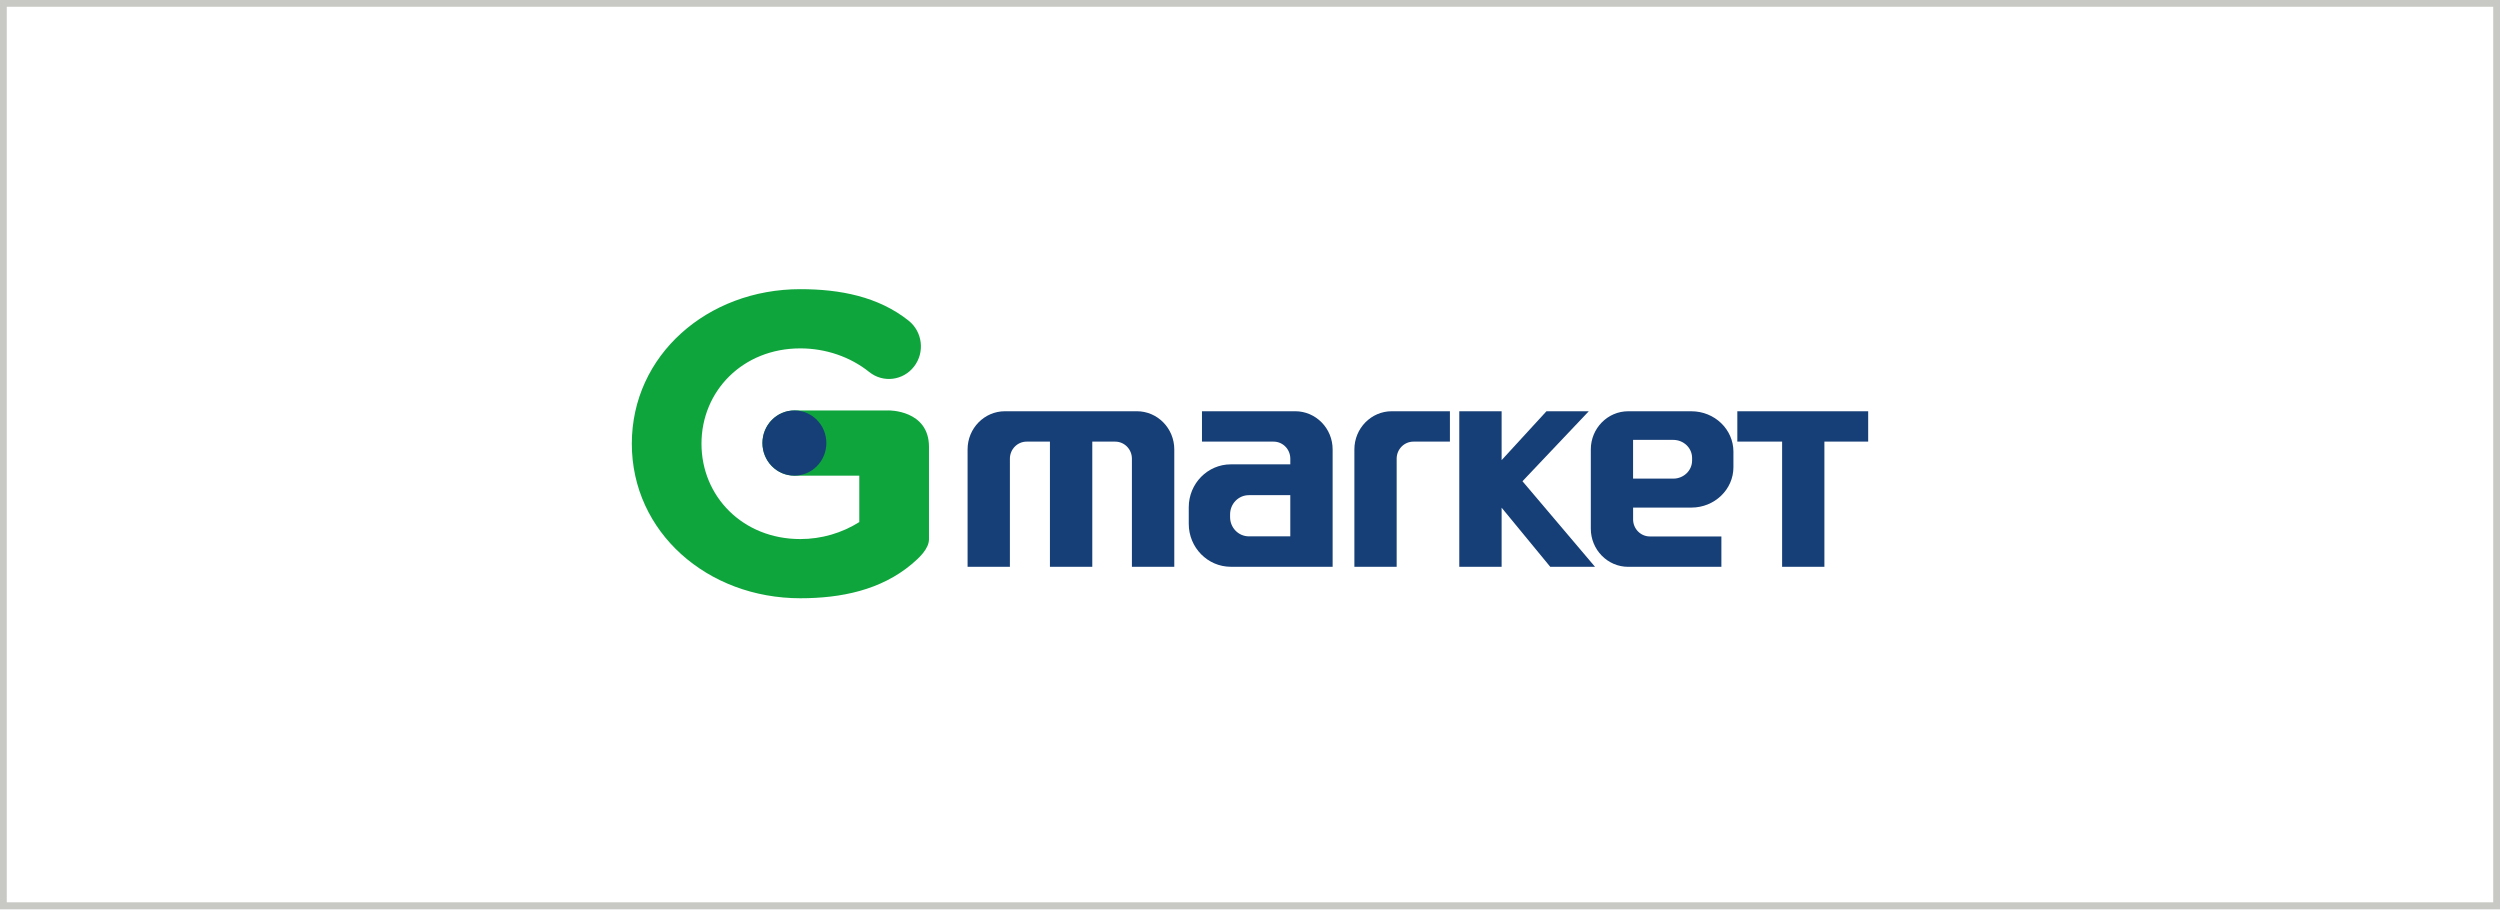
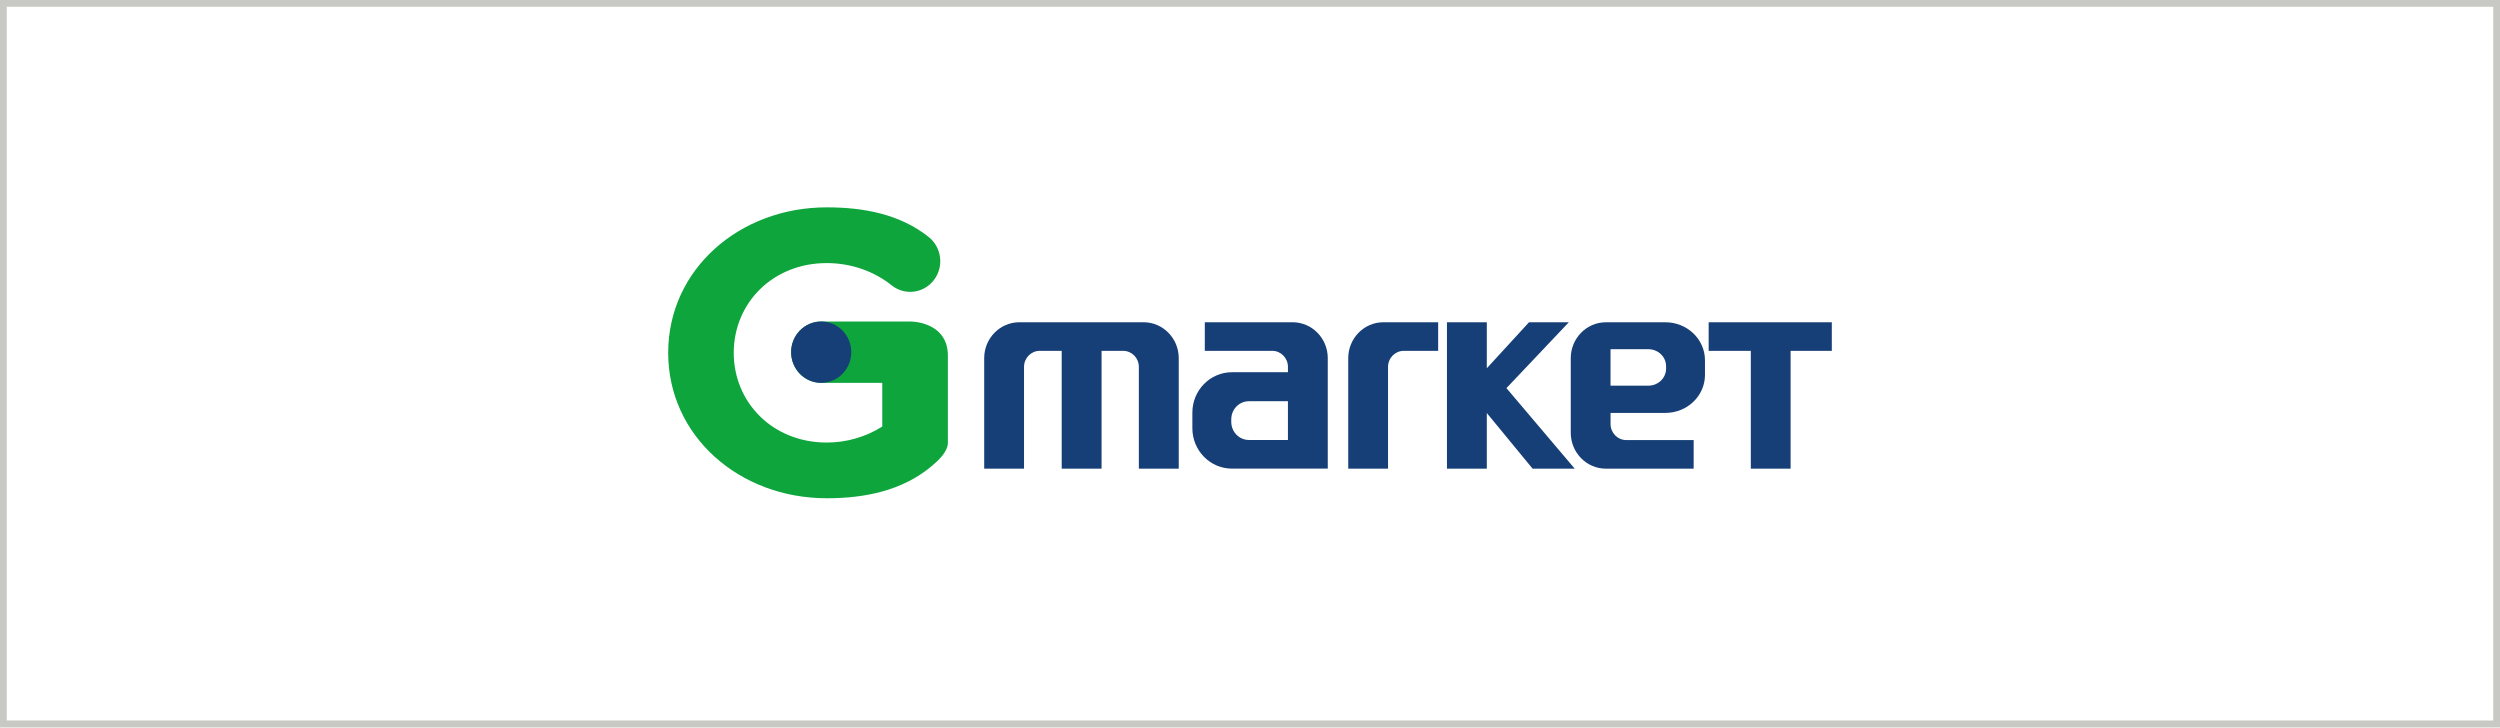
- <svg xmlns="http://www.w3.org/2000/svg" width="275" height="100" viewBox="0 0 275 100" fill="none">
-   <rect x="0.372" y="0.372" width="274.255" height="99.255" fill="white" />
-   <rect x="0.372" y="0.372" width="274.255" height="99.255" stroke="#C8C9C4" stroke-width="0.745" />
-   <g clip-path="url(#clip0_10_4079)">
-     <path d="M97.739 45.152H87.383C85.444 45.152 83.869 46.752 83.869 48.736C83.869 50.719 85.444 52.322 87.383 52.322H94.521V57.429C92.62 58.625 90.378 59.297 88.034 59.297C81.691 59.297 77.163 54.594 77.163 48.808C77.163 43.023 81.691 38.322 88.034 38.322C90.823 38.322 93.524 39.244 95.618 40.922C97.145 42.146 99.354 41.869 100.549 40.314C101.75 38.759 101.483 36.509 99.959 35.282C96.626 32.621 92.395 31.808 88.034 31.808C77.814 31.808 69.5 39.073 69.5 48.808C69.5 58.544 77.814 65.808 88.034 65.808C92.538 65.808 96.884 64.903 100.266 62.077C101.079 61.393 102.189 60.385 102.189 59.303V49.161C102.189 45.074 97.736 45.147 97.736 45.147L97.739 45.152Z" fill="#0FA53D" />
-     <path d="M90.9 48.733C90.9 50.711 89.329 52.319 87.383 52.319C85.438 52.319 83.869 50.711 83.869 48.733C83.869 46.755 85.444 45.15 87.383 45.15C89.323 45.15 90.9 46.749 90.9 48.733Z" fill="#173F77" />
-     <path d="M146.589 49.433C146.589 47.116 144.745 45.236 142.473 45.236H132.217V48.579H140.094C141.11 48.579 141.934 49.416 141.934 50.456V51.078H135.395C132.835 51.078 130.763 53.19 130.763 55.798V57.625C130.763 60.23 132.835 62.346 135.395 62.346H146.589V49.43V49.433ZM135.31 56.883V56.58C135.31 55.414 136.231 54.468 137.376 54.468H141.932V58.998H137.376C136.231 58.998 135.31 58.051 135.31 56.883Z" fill="#173F77" />
-     <path d="M186.048 55.835C188.603 55.835 190.677 53.843 190.677 51.394V49.68C190.677 47.228 188.603 45.239 186.048 45.239H179.099C176.833 45.239 174.989 47.119 174.989 49.436V57.138V58.154C174.989 60.471 176.833 62.351 179.099 62.351H189.353V59.009H181.482C180.468 59.009 179.641 58.166 179.641 57.135V55.837H186.051L186.048 55.835ZM186.13 50.374V50.66C186.13 51.756 185.204 52.649 184.059 52.649H179.638V48.388H184.059C185.204 48.388 186.13 49.279 186.13 50.374Z" fill="#173F77" />
-     <path d="M111.089 50.456C111.089 49.416 111.916 48.579 112.932 48.579H115.493V62.348H120.152V48.579H122.669C123.686 48.579 124.51 49.416 124.51 50.456V62.348H129.172V49.433C129.172 47.116 127.329 45.236 125.054 45.236H110.547C108.275 45.236 106.434 47.116 106.434 49.433V62.348H111.089V50.456Z" fill="#173F77" />
-     <path d="M155.482 48.579H159.491V45.236H153.095C150.825 45.236 148.982 47.116 148.982 49.433V62.348H153.633V50.456C153.633 49.416 154.46 48.579 155.479 48.579H155.482Z" fill="#173F77" />
-     <path d="M191.106 45.236V48.579H196.032V62.348H200.684V48.579H201.486H202.75H205.5V45.236H191.106Z" fill="#173F77" />
-     <path d="M175.451 62.348L167.472 52.935L174.767 45.236H170.113L165.178 50.615V45.236H160.521V62.348H165.178V55.846L170.527 62.348H175.451Z" fill="#173F77" />
+ <svg xmlns="http://www.w3.org/2000/svg" width="275" height="80" viewBox="0 0 275 80" fill="none">
+   <rect x="0.372" y="0.372" width="274.255" height="79.255" fill="white" />
+   <rect x="0.372" y="0.372" width="274.255" height="79.255" stroke="#C8C9C4" stroke-width="0.745" />
+   <g clip-path="url(#clip0_359_1747)">
+     <path d="M100.077 35.367H90.331C88.506 35.367 87.024 36.873 87.024 38.739C87.024 40.606 88.506 42.115 90.331 42.115H97.049V46.922C95.26 48.047 93.15 48.68 90.944 48.68C84.974 48.68 80.712 44.253 80.712 38.808C80.712 33.363 84.974 28.939 90.944 28.939C93.569 28.939 96.111 29.806 98.081 31.386C99.519 32.538 101.598 32.277 102.723 30.813C103.853 29.35 103.602 27.233 102.167 26.078C99.03 23.573 95.048 22.808 90.944 22.808C81.325 22.808 73.5 29.645 73.5 38.808C73.5 47.971 81.325 54.808 90.944 54.808C95.182 54.808 99.273 53.956 102.456 51.296C103.222 50.653 104.267 49.703 104.267 48.685V39.14C104.267 35.293 100.075 35.362 100.075 35.362L100.077 35.367Z" fill="#0FA53D" />
+     <path d="M93.641 38.737C93.641 40.598 92.162 42.112 90.331 42.112C88.5 42.112 87.023 40.598 87.023 38.737C87.023 36.875 88.505 35.364 90.331 35.364C92.156 35.364 93.641 36.87 93.641 38.737Z" fill="#173F77" />
+     <path d="M146.055 39.396C146.055 37.216 144.32 35.446 142.181 35.446H132.528V38.592H139.942C140.899 38.592 141.674 39.38 141.674 40.359V40.944H135.52C133.11 40.944 131.16 42.932 131.16 45.387V47.106C131.16 49.558 133.11 51.549 135.52 51.549H146.055V39.394V39.396ZM135.44 46.407V46.123C135.44 45.026 136.306 44.135 137.384 44.135H141.672V48.398H137.384C136.306 48.398 135.44 47.507 135.44 46.407Z" fill="#173F77" />
+     <path d="M183.191 45.421C185.596 45.421 187.548 43.546 187.548 41.242V39.628C187.548 37.321 185.596 35.449 183.191 35.449H176.652C174.518 35.449 172.783 37.218 172.783 39.399V46.647V47.604C172.783 49.785 174.518 51.554 176.652 51.554H186.302V48.408H178.894C177.939 48.408 177.161 47.615 177.161 46.645V45.424H183.194L183.191 45.421ZM183.269 40.282V40.551C183.269 41.582 182.397 42.423 181.319 42.423H177.158V38.413H181.319C182.397 38.413 183.269 39.251 183.269 40.282Z" fill="#173F77" />
+     <path d="M112.642 40.359C112.642 39.38 113.421 38.592 114.377 38.592H116.787V51.552H121.173V38.592H123.542C124.498 38.592 125.274 39.38 125.274 40.359V51.552H129.662V39.396C129.662 37.216 127.927 35.446 125.786 35.446H112.133C109.994 35.446 108.262 37.216 108.262 39.396V51.552H112.642V40.359Z" fill="#173F77" />
+     <path d="M154.425 38.592H158.198V35.446H152.178C150.042 35.446 148.307 37.216 148.307 39.396V51.552H152.684V40.359C152.684 39.38 153.463 38.592 154.422 38.592H154.425Z" fill="#173F77" />
+     <path d="M187.953 35.446V38.592H192.59V51.552H196.967V38.592H197.723H198.912H201.5V35.446H187.953Z" fill="#173F77" />
+     <path d="M173.218 51.552L165.708 42.692L172.574 35.446H168.193L163.549 40.509V35.446H159.166V51.552H163.549V45.432L168.584 51.552H173.218Z" fill="#173F77" />
  </g>
  <defs>
-     <clipPath id="clip0_10_4079">
-       <rect width="136" height="34" fill="white" transform="translate(69.5 31.8083)" />
+     <clipPath id="clip0_359_1747">
+       <rect width="128" height="32" fill="white" transform="translate(73.5 22.8081)" />
    </clipPath>
  </defs>
</svg>
